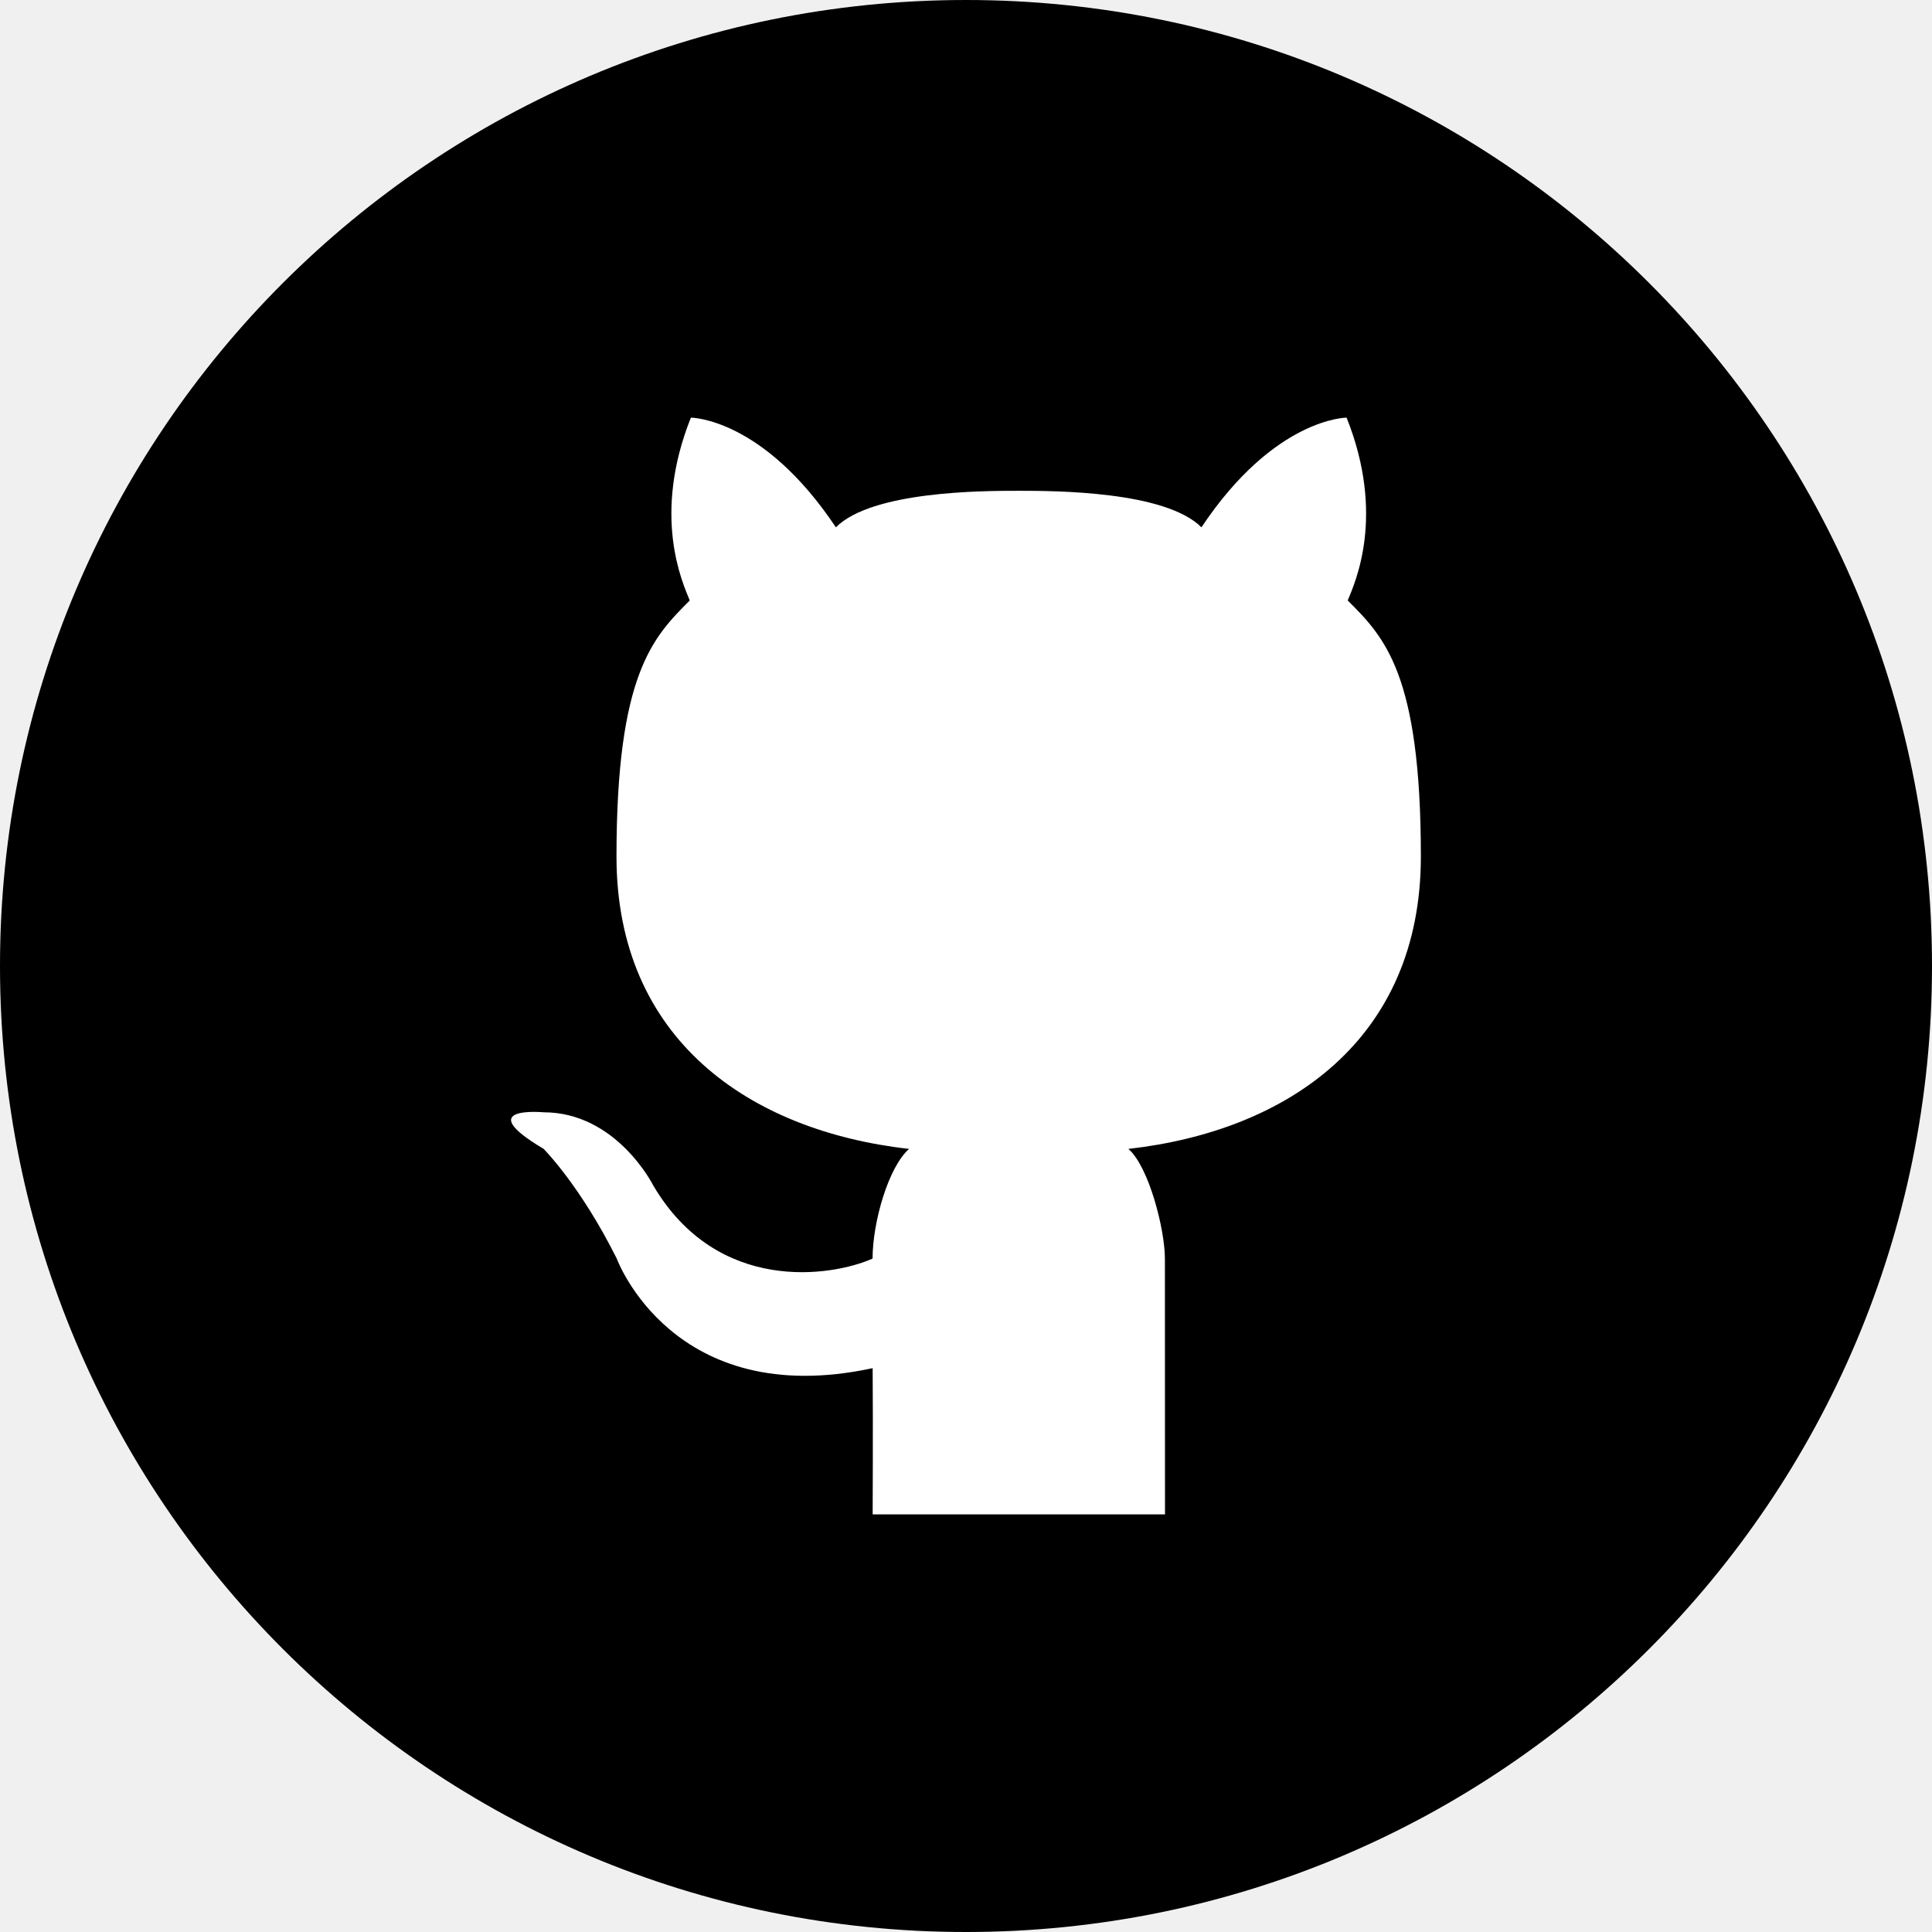
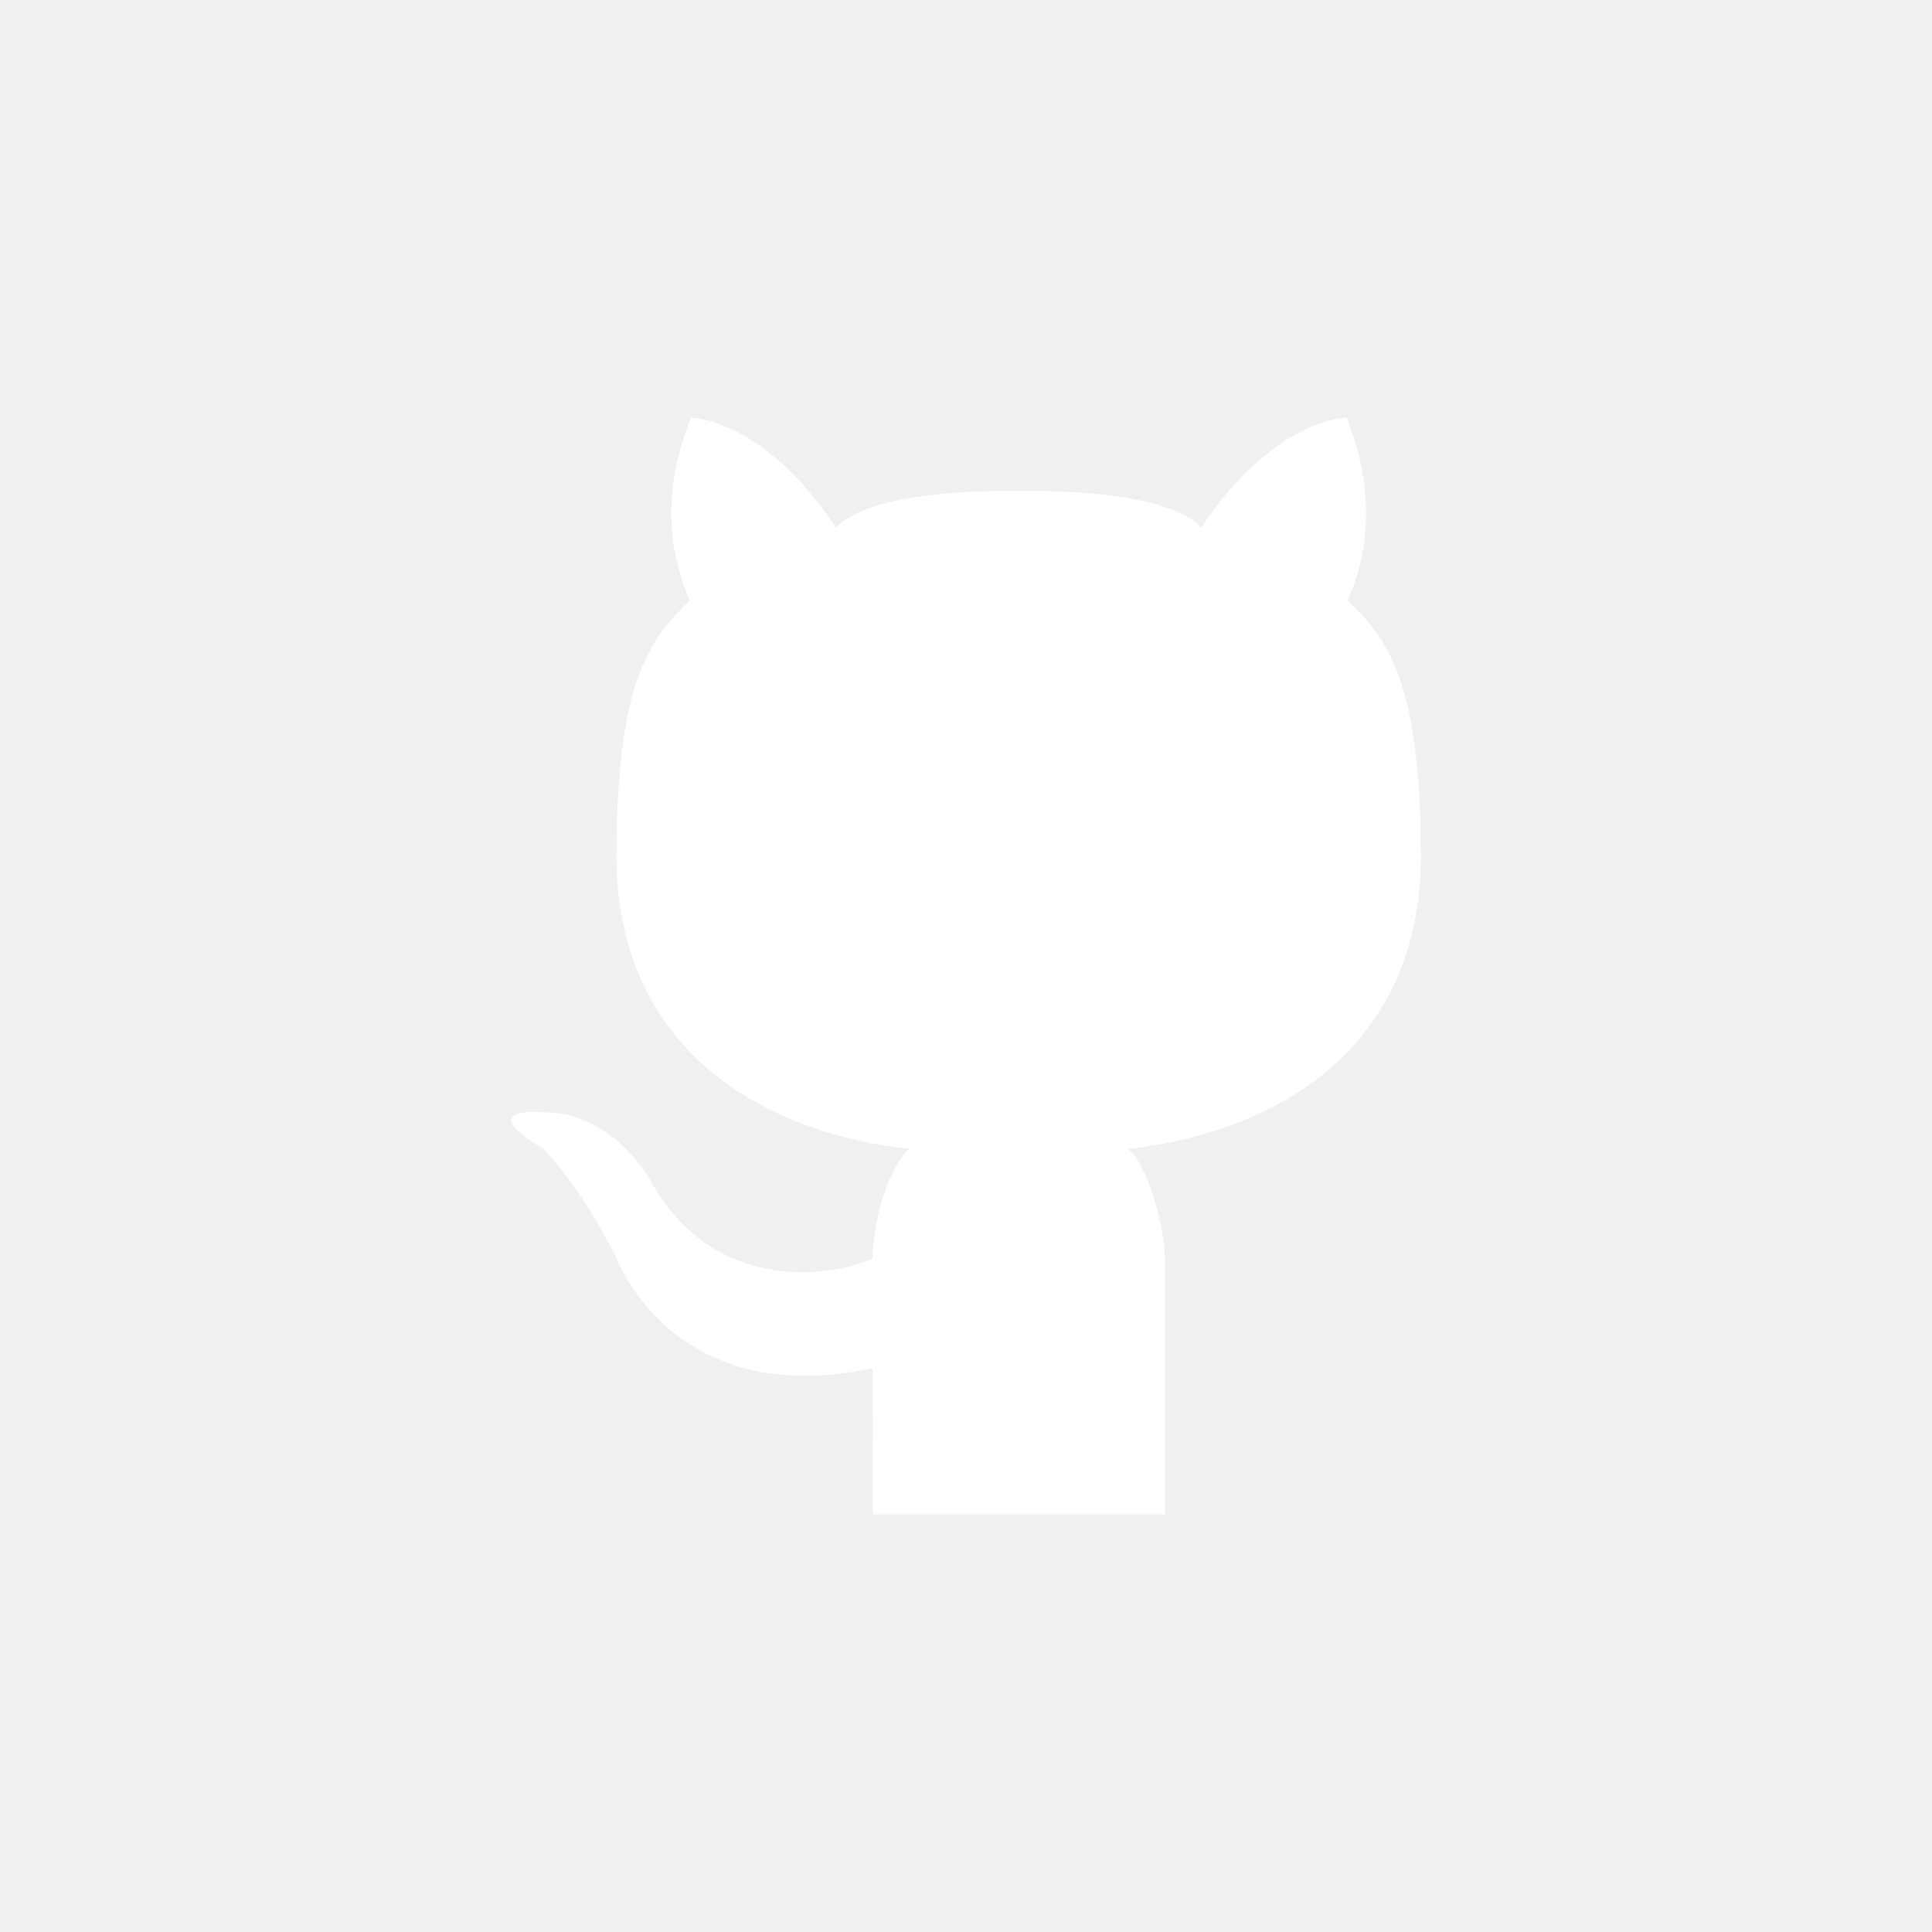
<svg xmlns="http://www.w3.org/2000/svg" viewBox="0 0 64 64">
-   <path d="M32 0C14.327 0 0 14.327 0 32c0 17.673 14.327 32 32 32s32-14.327 32-32C64 14.327 49.673 0 32 0z" />
  <path d="M38.592 50.166H28.908s.014-2.874 0-4.844c-6.629 1.428-8.479-3.633-8.479-3.633-1.21-2.423-2.423-3.633-2.423-3.633-2.423-1.438 0-1.21 0-1.21 2.423 0 3.633 2.423 3.633 2.423 2.126 3.609 5.908 3.028 7.266 2.423 0-1.21.53-3.042 1.21-3.633-5.29-.595-9.693-3.633-9.693-9.689s1.216-7.266 2.427-8.479c-.244-.597-1.259-2.805.037-6.056 0 0 2.38 0 4.803 3.633 1.2-1.2 4.844-1.21 6.056-1.21 1.208 0 4.854.01 6.054 1.21 2.423-3.633 4.809-3.633 4.809-3.633 1.296 3.251.282 5.459.037 6.056 1.21 1.21 2.423 2.423 2.423 8.479s-4.397 9.092-9.689 9.689c.682.591 1.21 2.675 1.21 3.633l.003 8.474z" fill="#FFF" />
</svg>
